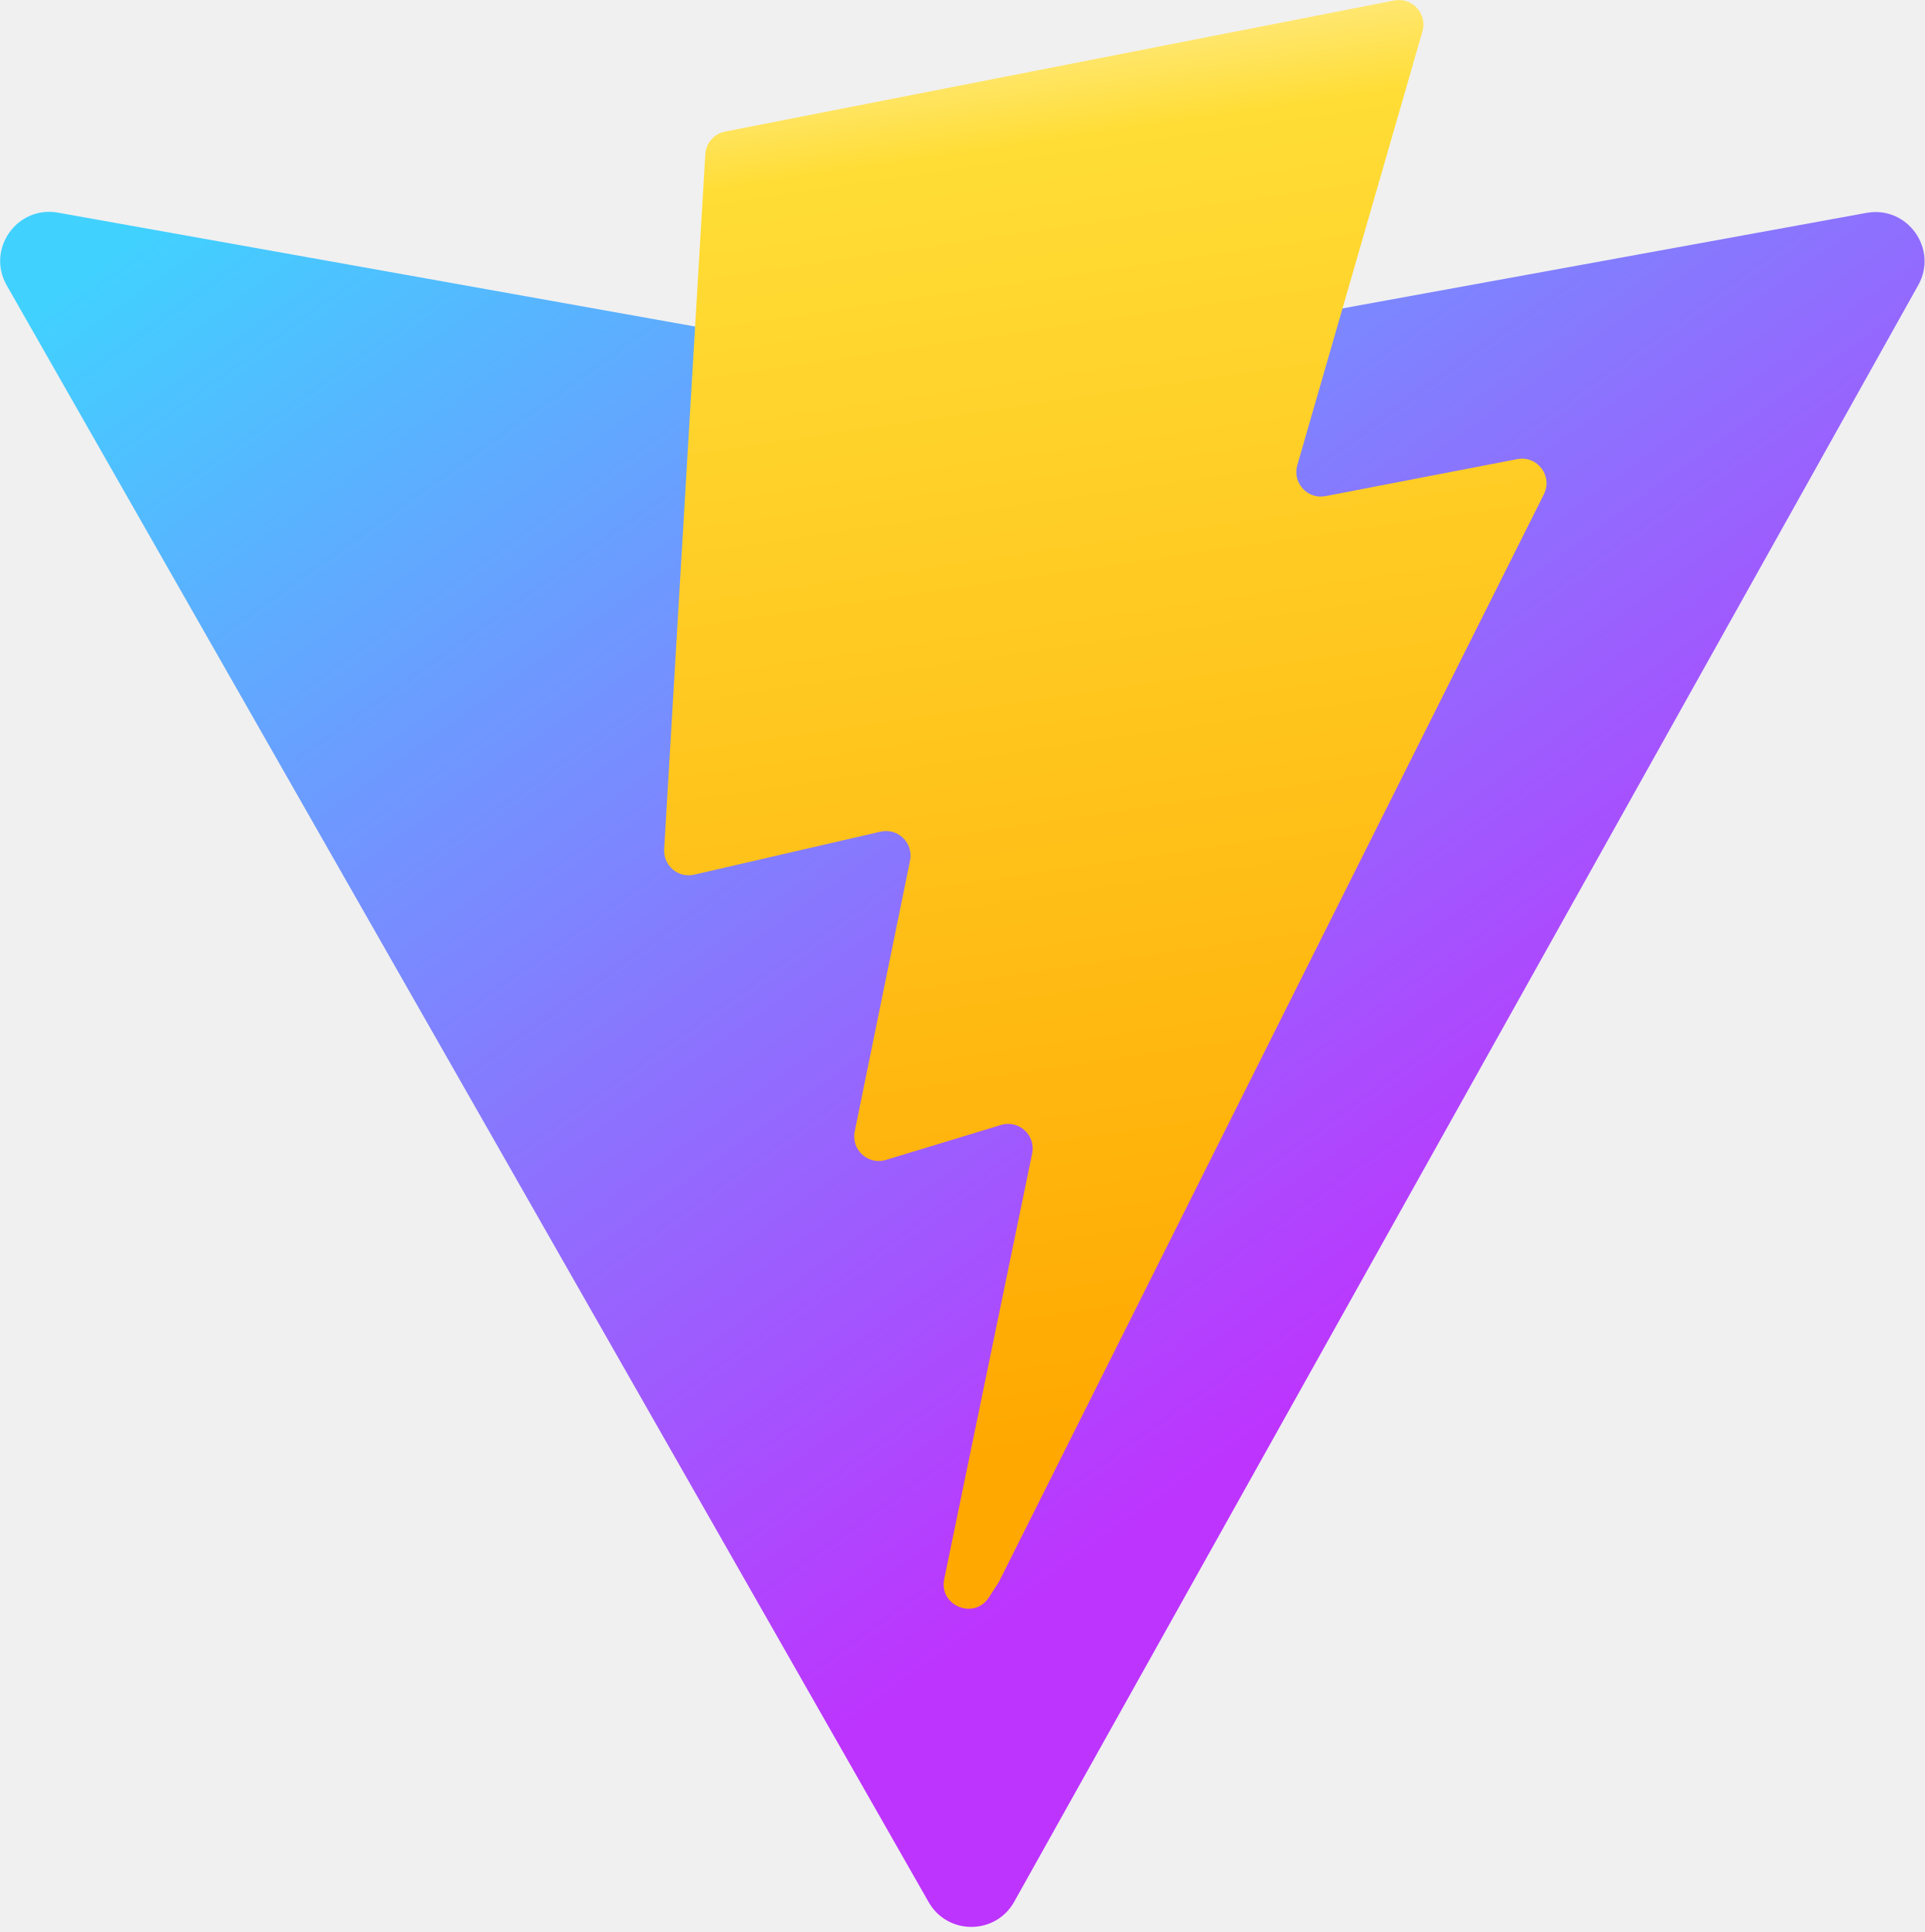
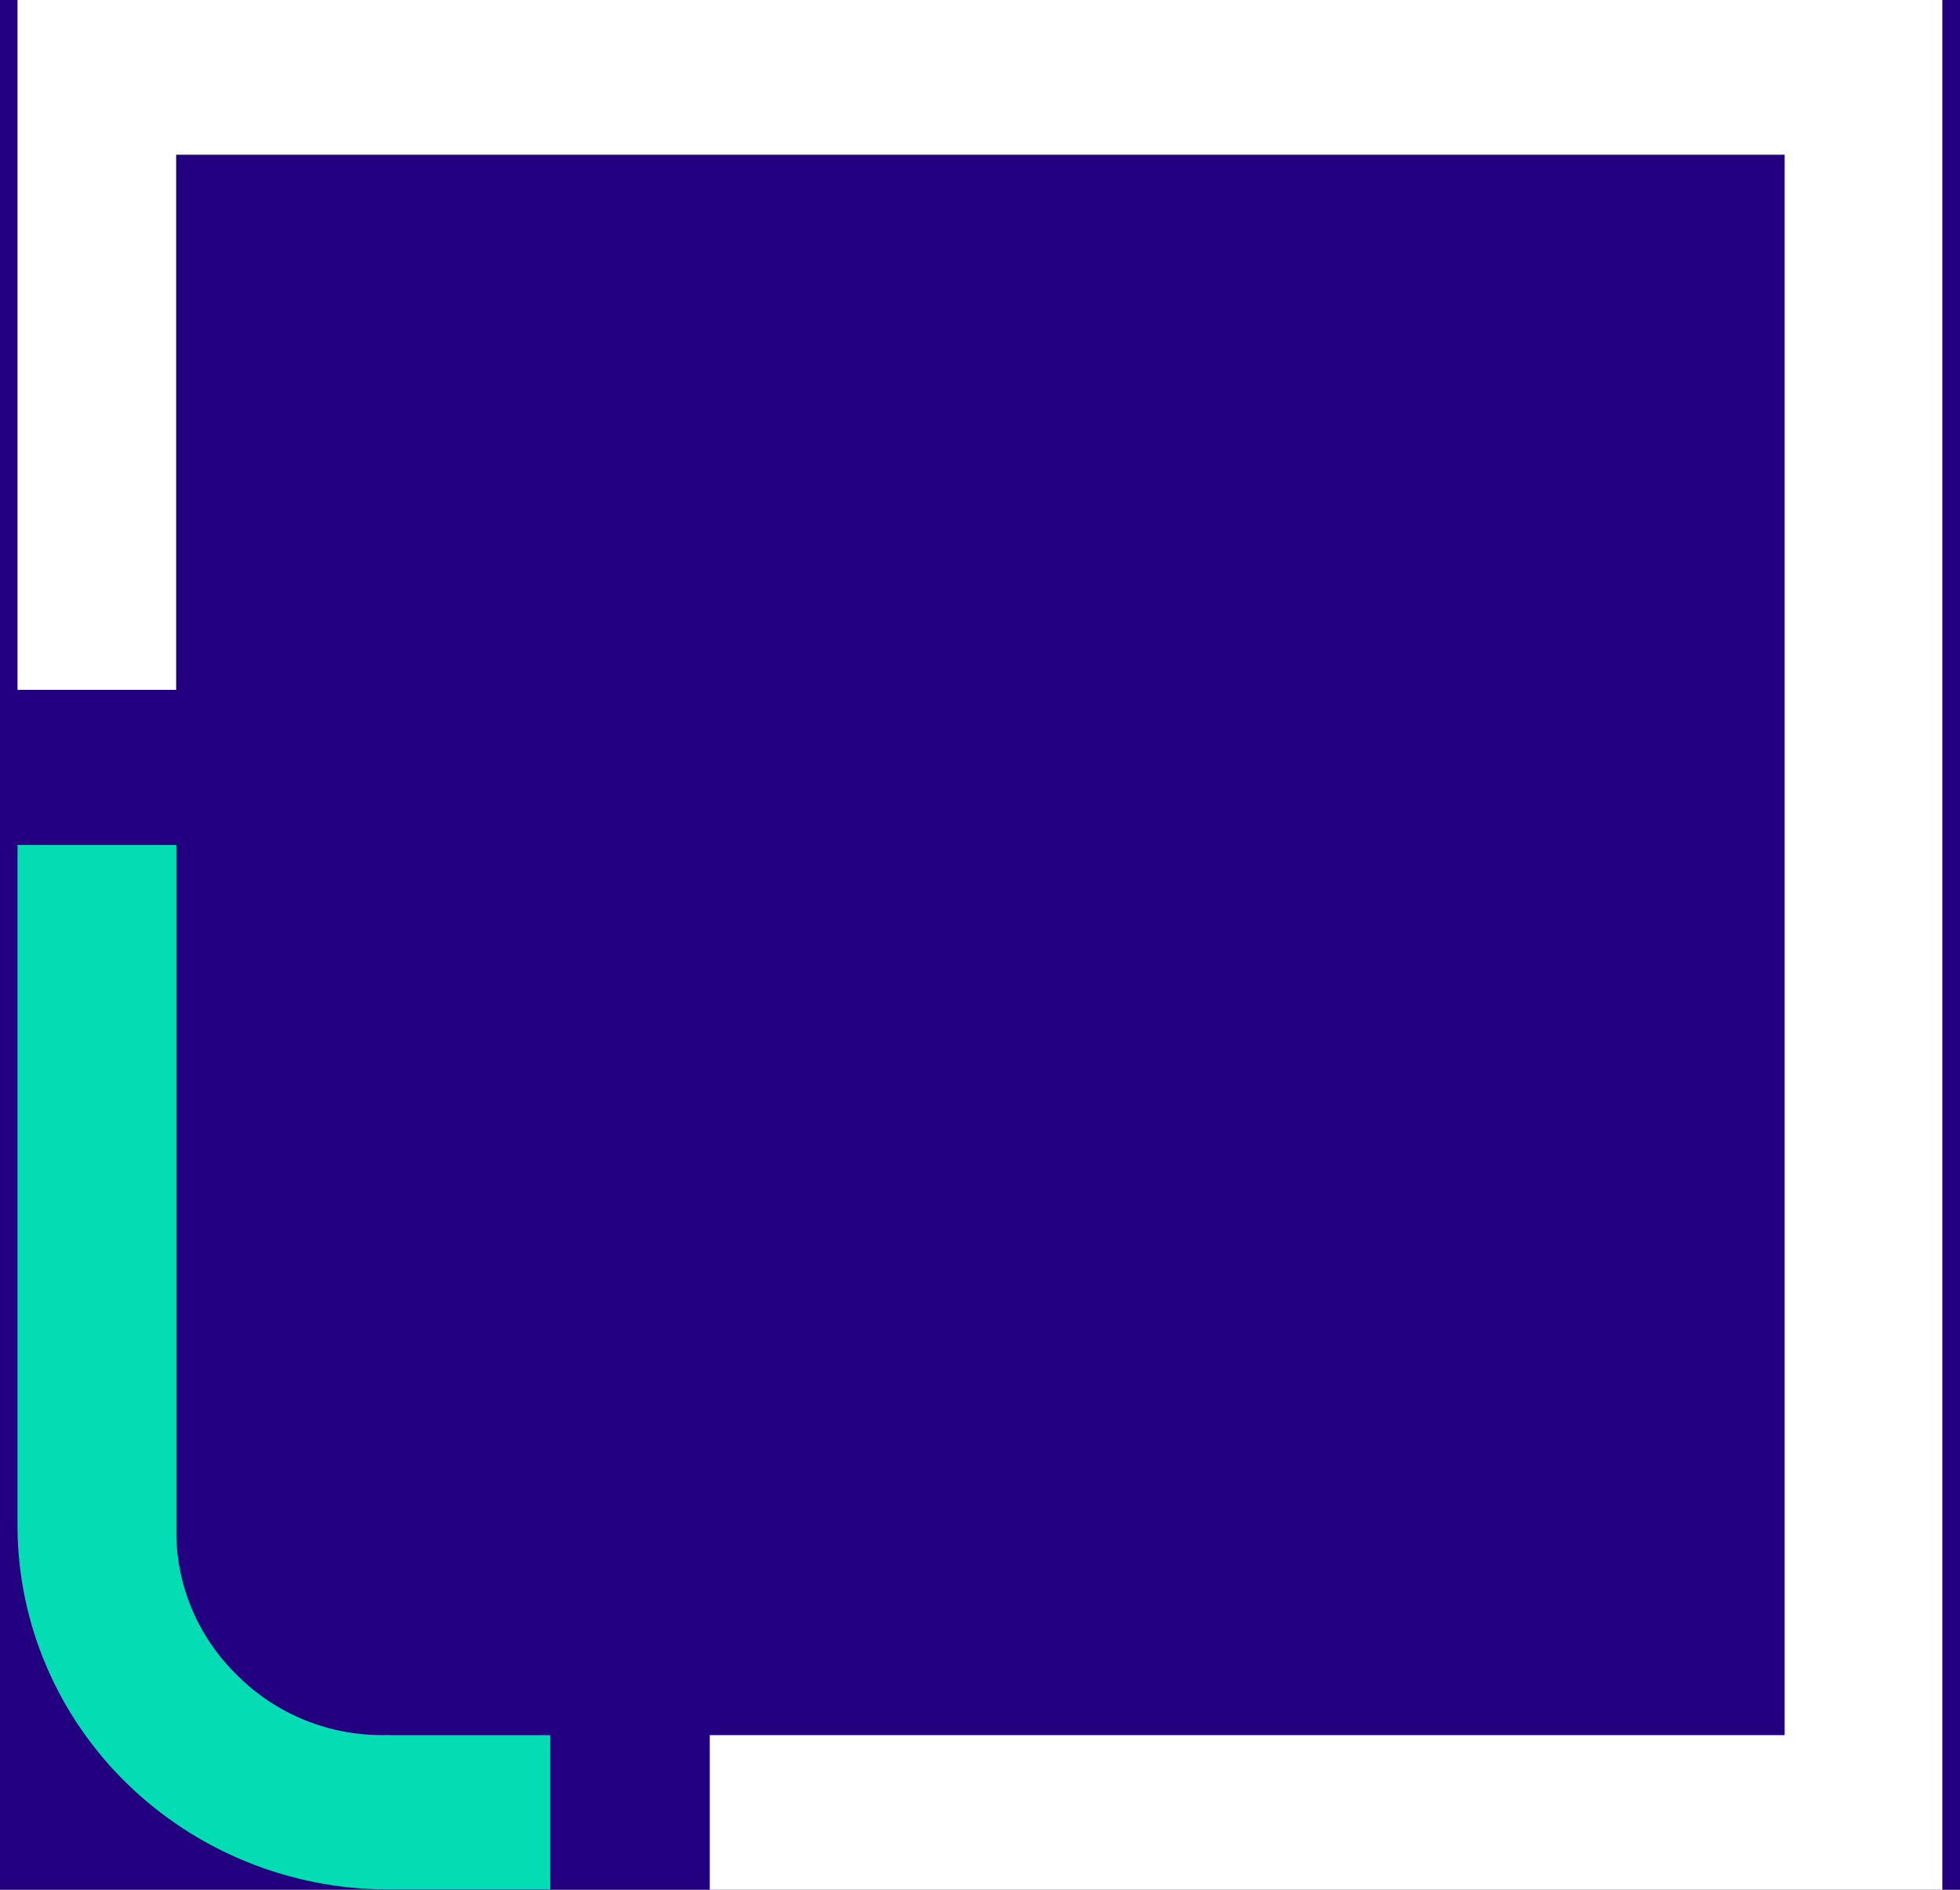
- <svg xmlns="http://www.w3.org/2000/svg" aria-hidden="true" role="img" class="iconify iconify--logos" width="31.88" height="32" preserveAspectRatio="xMidYMid meet" viewBox="0 0 256 257">
-   <defs>
-     <linearGradient id="IconifyId1813088fe1fbc01fb466" x1="-.828%" x2="57.636%" y1="7.652%" y2="78.411%">
-       <stop offset="0%" stop-color="#41D1FF" />
-       <stop offset="100%" stop-color="#BD34FE" />
-     </linearGradient>
-     <linearGradient id="IconifyId1813088fe1fbc01fb467" x1="43.376%" x2="50.316%" y1="2.242%" y2="89.03%">
-       <stop offset="0%" stop-color="#FFEA83" />
-       <stop offset="8.333%" stop-color="#FFDD35" />
-       <stop offset="100%" stop-color="#FFA800" />
-     </linearGradient>
-   </defs>
-   <path fill="url(#IconifyId1813088fe1fbc01fb466)" d="M255.153 37.938L134.897 252.976c-2.483 4.44-8.862 4.466-11.382.048L.875 37.958c-2.746-4.814 1.371-10.646 6.827-9.67l120.385 21.517a6.537 6.537 0 0 0 2.322-.004l117.867-21.483c5.438-.991 9.574 4.796 6.877 9.62Z" />
-   <path fill="url(#IconifyId1813088fe1fbc01fb467)" d="M185.432.063L96.44 17.501a3.268 3.268 0 0 0-2.634 3.014l-5.474 92.456a3.268 3.268 0 0 0 3.997 3.378l24.777-5.718c2.318-.535 4.413 1.507 3.936 3.838l-7.361 36.047c-.495 2.426 1.782 4.5 4.151 3.78l15.304-4.649c2.372-.72 4.652 1.36 4.15 3.788l-11.698 56.621c-.732 3.542 3.979 5.473 5.943 2.437l1.313-2.028l72.516-144.72c1.215-2.423-.88-5.186-3.54-4.672l-25.505 4.922c-2.396.462-4.435-1.77-3.759-4.114l16.646-57.705c.677-2.35-1.37-4.583-3.769-4.113Z" />
+ <svg xmlns="http://www.w3.org/2000/svg" width="56" height="54" viewBox="0 0 56 54">
+   <rect width="56" height="54" fill="#22007F" />
+   <path d="M0.5 0V19.712H5.033V4.421H50.99V49.581H20.279V54H55.495V0H0.5Z" fill="#fff" />
+   <path d="M11.105 49.579H11.056C10.258 49.598 9.465 49.454 8.726 49.158C7.988 48.861 7.319 48.418 6.764 47.856C6.204 47.309 5.763 46.657 5.466 45.938C5.17 45.22 5.024 44.45 5.038 43.675V24.144H0.5V43.678C0.525 46.413 1.645 49.028 3.62 50.958C5.595 52.888 8.264 53.978 11.052 53.991H15.722V49.581H11.105V49.579Z" fill="#04DDB3" />
</svg>
